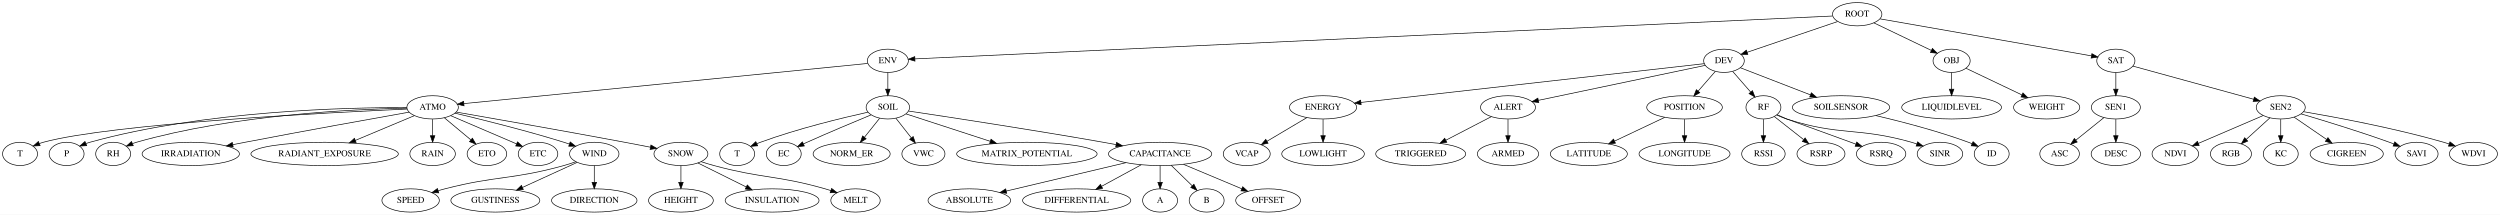
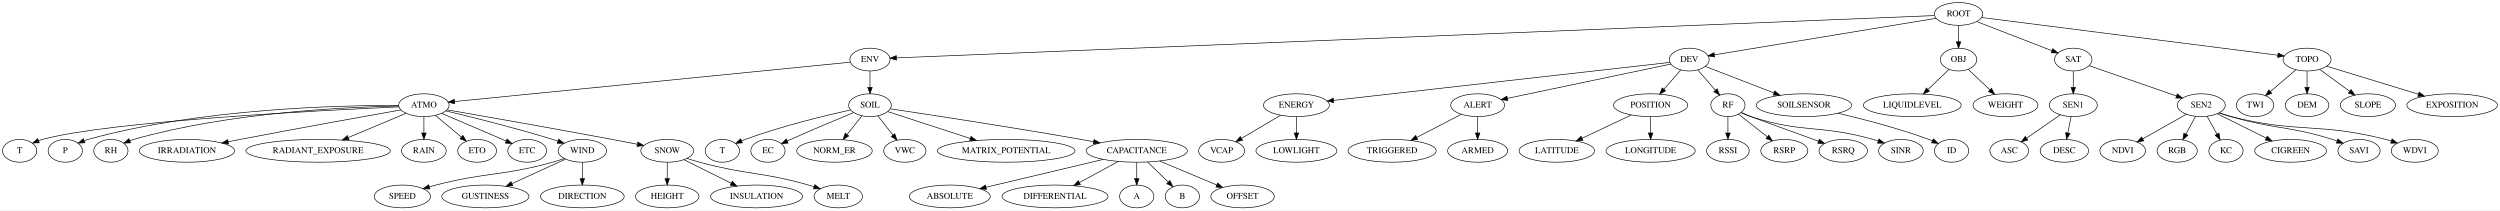
- <svg xmlns="http://www.w3.org/2000/svg" width="3866pt" height="332pt" viewBox="0.00 0.00 3866.05 332.00">
+ <svg xmlns="http://www.w3.org/2000/svg" width="3945pt" height="332pt" viewBox="0.00 0.00 3945.49 332.00">
  <g id="graph0" class="graph" transform="scale(1 1) rotate(0) translate(4 328)">
-     <polygon fill="white" stroke="transparent" points="-4,4 -4,-328 3862.05,-328 3862.05,4 -4,4" />
+     <polygon fill="white" stroke="transparent" points="-4,4 -4,-328 3941.49,-328 3941.49,4 -4,4" />
    <g id="node1" class="node">
      <ellipse fill="none" stroke="black" cx="1369" cy="-234" rx="31.7" ry="18" />
      <text text-anchor="middle" x="1369" y="-230.3" font-family="Times,serif" font-size="14.00">ENV</text>
    </g>
    <g id="node2" class="node">
      <ellipse fill="none" stroke="black" cx="665" cy="-162" rx="39.79" ry="18" />
      <text text-anchor="middle" x="665" y="-158.3" font-family="Times,serif" font-size="14.00">ATMO</text>
    </g>
-     <g id="edge5" class="edge">
+     <g id="edge6" class="edge">
      <path fill="none" stroke="black" d="M1337.84,-229.9C1226.58,-218.84 848.34,-181.23 713.36,-167.81" />
      <polygon fill="black" stroke="black" points="713.61,-164.32 703.31,-166.81 712.92,-171.28 713.61,-164.32" />
    </g>
    <g id="node19" class="node">
      <ellipse fill="none" stroke="black" cx="1369" cy="-162" rx="33.6" ry="18" />
      <text text-anchor="middle" x="1369" y="-158.3" font-family="Times,serif" font-size="14.00">SOIL</text>
    </g>
-     <g id="edge6" class="edge">
+     <g id="edge7" class="edge">
      <path fill="none" stroke="black" d="M1369,-215.7C1369,-207.98 1369,-198.71 1369,-190.11" />
      <polygon fill="black" stroke="black" points="1372.5,-190.1 1369,-180.1 1365.5,-190.1 1372.5,-190.1" />
    </g>
    <g id="node3" class="node">
      <ellipse fill="none" stroke="black" cx="27" cy="-90" rx="27" ry="18" />
      <text text-anchor="middle" x="27" y="-86.3" font-family="Times,serif" font-size="14.00">T</text>
    </g>
-     <g id="edge7" class="edge">
+     <g id="edge8" class="edge">
      <path fill="none" stroke="black" d="M625.64,-159.35C509.52,-154.18 169.84,-136.94 63,-108 61.05,-107.47 59.07,-106.84 57.1,-106.14" />
      <polygon fill="black" stroke="black" points="58.04,-102.74 47.46,-102.18 55.38,-109.22 58.04,-102.74" />
    </g>
    <g id="node4" class="node">
      <ellipse fill="none" stroke="black" cx="99" cy="-90" rx="27" ry="18" />
      <text text-anchor="middle" x="99" y="-86.3" font-family="Times,serif" font-size="14.00">P</text>
    </g>
-     <g id="edge8" class="edge">
+     <g id="edge9" class="edge">
      <path fill="none" stroke="black" d="M625.26,-161.6C535.9,-161.95 313,-157.34 135,-108 133.05,-107.46 131.08,-106.82 129.11,-106.11" />
      <polygon fill="black" stroke="black" points="130.05,-102.72 119.48,-102.14 127.38,-109.19 130.05,-102.72" />
    </g>
    <g id="node5" class="node">
      <ellipse fill="none" stroke="black" cx="171" cy="-90" rx="27" ry="18" />
      <text text-anchor="middle" x="171" y="-86.3" font-family="Times,serif" font-size="14.00">RH</text>
    </g>
-     <g id="edge9" class="edge">
+     <g id="edge10" class="edge">
      <path fill="none" stroke="black" d="M625.25,-160.71C544.74,-159.2 357.28,-150.92 207,-108 205.06,-107.44 203.09,-106.79 201.12,-106.08" />
      <polygon fill="black" stroke="black" points="202.07,-102.68 191.49,-102.08 199.39,-109.15 202.07,-102.68" />
    </g>
    <g id="node6" class="node">
      <ellipse fill="none" stroke="black" cx="291" cy="-90" rx="75.29" ry="18" />
      <text text-anchor="middle" x="291" y="-86.3" font-family="Times,serif" font-size="14.00">IRRADIATION</text>
    </g>
-     <g id="edge10" class="edge">
+     <g id="edge11" class="edge">
      <path fill="none" stroke="black" d="M628.79,-154.61C573.86,-144.86 466.22,-125.56 375,-108 368.86,-106.82 362.48,-105.57 356.09,-104.3" />
      <polygon fill="black" stroke="black" points="356.59,-100.83 346.1,-102.31 355.22,-107.69 356.59,-100.83" />
    </g>
    <g id="node7" class="node">
      <ellipse fill="none" stroke="black" cx="498" cy="-90" rx="113.98" ry="18" />
      <text text-anchor="middle" x="498" y="-86.3" font-family="Times,serif" font-size="14.00">RADIANT_EXPOSURE</text>
    </g>
-     <g id="edge11" class="edge">
+     <g id="edge12" class="edge">
      <path fill="none" stroke="black" d="M636.67,-149.13C611.73,-138.67 574.91,-123.24 545.47,-110.9" />
      <polygon fill="black" stroke="black" points="546.78,-107.65 536.2,-107.01 544.07,-114.11 546.78,-107.65" />
    </g>
    <g id="node8" class="node">
      <ellipse fill="none" stroke="black" cx="665" cy="-90" rx="35.19" ry="18" />
      <text text-anchor="middle" x="665" y="-86.3" font-family="Times,serif" font-size="14.00">RAIN</text>
    </g>
-     <g id="edge12" class="edge">
+     <g id="edge13" class="edge">
      <path fill="none" stroke="black" d="M665,-143.7C665,-135.98 665,-126.71 665,-118.11" />
      <polygon fill="black" stroke="black" points="668.5,-118.1 665,-108.1 661.5,-118.1 668.5,-118.1" />
    </g>
    <g id="node9" class="node">
      <ellipse fill="none" stroke="black" cx="749" cy="-90" rx="30.59" ry="18" />
      <text text-anchor="middle" x="749" y="-86.3" font-family="Times,serif" font-size="14.00">ETO</text>
    </g>
-     <g id="edge13" class="edge">
+     <g id="edge14" class="edge">
      <path fill="none" stroke="black" d="M683.23,-145.81C695.21,-135.82 711.05,-122.62 724.19,-111.68" />
      <polygon fill="black" stroke="black" points="726.51,-114.3 731.95,-105.21 722.03,-108.92 726.51,-114.3" />
    </g>
    <g id="node10" class="node">
      <ellipse fill="none" stroke="black" cx="828" cy="-90" rx="30.59" ry="18" />
      <text text-anchor="middle" x="828" y="-86.3" font-family="Times,serif" font-size="14.00">ETC</text>
    </g>
-     <g id="edge14" class="edge">
+     <g id="edge15" class="edge">
      <path fill="none" stroke="black" d="M693.1,-149.06C718.24,-138.35 756.11,-122.2 789,-108 790.83,-107.21 792.71,-106.4 794.61,-105.58" />
      <polygon fill="black" stroke="black" points="796.31,-108.65 804.09,-101.46 793.52,-102.23 796.31,-108.65" />
    </g>
    <g id="node11" class="node">
      <ellipse fill="none" stroke="black" cx="915" cy="-90" rx="38.19" ry="18" />
      <text text-anchor="middle" x="915" y="-86.3" font-family="Times,serif" font-size="14.00">WIND</text>
    </g>
-     <g id="edge15" class="edge">
+     <g id="edge16" class="edge">
      <path fill="none" stroke="black" d="M699.39,-153.04C739.99,-143.41 809.39,-126.21 868,-108 870.76,-107.14 873.59,-106.22 876.44,-105.27" />
      <polygon fill="black" stroke="black" points="877.75,-108.52 886.06,-101.94 875.46,-101.9 877.75,-108.52" />
    </g>
    <g id="node15" class="node">
      <ellipse fill="none" stroke="black" cx="1049" cy="-90" rx="41.69" ry="18" />
      <text text-anchor="middle" x="1049" y="-86.3" font-family="Times,serif" font-size="14.00">SNOW</text>
    </g>
-     <g id="edge16" class="edge">
+     <g id="edge17" class="edge">
      <path fill="none" stroke="black" d="M701.61,-154.67C757.71,-144.91 868.3,-125.51 962,-108 974.89,-105.59 988.84,-102.9 1001.72,-100.39" />
      <polygon fill="black" stroke="black" points="1002.63,-103.77 1011.77,-98.41 1001.28,-96.9 1002.63,-103.77" />
    </g>
    <g id="node12" class="node">
      <ellipse fill="none" stroke="black" cx="631" cy="-18" rx="44.39" ry="18" />
      <text text-anchor="middle" x="631" y="-14.3" font-family="Times,serif" font-size="14.00">SPEED</text>
    </g>
-     <g id="edge17" class="edge">
+     <g id="edge18" class="edge">
      <path fill="none" stroke="black" d="M886.39,-77.86C880.37,-75.74 874.02,-73.67 868,-72 787.69,-49.76 764.7,-56.76 684,-36 680.62,-35.13 677.14,-34.17 673.66,-33.16" />
      <polygon fill="black" stroke="black" points="674.49,-29.75 663.9,-30.21 672.47,-36.45 674.49,-29.75" />
    </g>
    <g id="node13" class="node">
      <ellipse fill="none" stroke="black" cx="762" cy="-18" rx="68.79" ry="18" />
      <text text-anchor="middle" x="762" y="-14.3" font-family="Times,serif" font-size="14.00">GUSTINESS</text>
    </g>
-     <g id="edge18" class="edge">
+     <g id="edge19" class="edge">
      <path fill="none" stroke="black" d="M888.35,-76.81C865.07,-66.15 830.87,-50.51 803.93,-38.18" />
      <polygon fill="black" stroke="black" points="805.28,-34.95 794.73,-33.97 802.37,-41.32 805.28,-34.95" />
    </g>
    <g id="node14" class="node">
      <ellipse fill="none" stroke="black" cx="915" cy="-18" rx="66.09" ry="18" />
      <text text-anchor="middle" x="915" y="-14.3" font-family="Times,serif" font-size="14.00">DIRECTION</text>
    </g>
-     <g id="edge19" class="edge">
+     <g id="edge20" class="edge">
      <path fill="none" stroke="black" d="M915,-71.7C915,-63.98 915,-54.71 915,-46.11" />
      <polygon fill="black" stroke="black" points="918.5,-46.1 915,-36.1 911.5,-46.1 918.5,-46.1" />
    </g>
    <g id="node16" class="node">
      <ellipse fill="none" stroke="black" cx="1049" cy="-18" rx="50.09" ry="18" />
      <text text-anchor="middle" x="1049" y="-14.3" font-family="Times,serif" font-size="14.00">HEIGHT</text>
    </g>
-     <g id="edge20" class="edge">
+     <g id="edge21" class="edge">
      <path fill="none" stroke="black" d="M1049,-71.7C1049,-63.98 1049,-54.71 1049,-46.11" />
      <polygon fill="black" stroke="black" points="1052.5,-46.1 1049,-36.1 1045.5,-46.1 1052.5,-46.1" />
    </g>
    <g id="node17" class="node">
      <ellipse fill="none" stroke="black" cx="1190" cy="-18" rx="72.59" ry="18" />
      <text text-anchor="middle" x="1190" y="-14.3" font-family="Times,serif" font-size="14.00">INSULATION</text>
    </g>
-     <g id="edge21" class="edge">
+     <g id="edge22" class="edge">
      <path fill="none" stroke="black" d="M1075.19,-76C1096.14,-65.6 1125.87,-50.84 1149.83,-38.94" />
      <polygon fill="black" stroke="black" points="1151.63,-41.95 1159.03,-34.37 1148.52,-35.69 1151.63,-41.95" />
    </g>
    <g id="node18" class="node">
      <ellipse fill="none" stroke="black" cx="1319" cy="-18" rx="38.19" ry="18" />
      <text text-anchor="middle" x="1319" y="-14.3" font-family="Times,serif" font-size="14.00">MELT</text>
    </g>
-     <g id="edge22" class="edge">
+     <g id="edge23" class="edge">
      <path fill="none" stroke="black" d="M1080.11,-78C1086.64,-75.87 1093.51,-73.75 1100,-72 1175.39,-51.62 1196.87,-57.34 1272,-36 1274.91,-35.17 1277.9,-34.26 1280.89,-33.29" />
      <polygon fill="black" stroke="black" points="1282.03,-36.6 1290.38,-30.08 1279.78,-29.97 1282.03,-36.6" />
    </g>
    <g id="node20" class="node">
      <ellipse fill="none" stroke="black" cx="1136" cy="-90" rx="27" ry="18" />
      <text text-anchor="middle" x="1136" y="-86.3" font-family="Times,serif" font-size="14.00">T</text>
    </g>
-     <g id="edge23" class="edge">
+     <g id="edge24" class="edge">
      <path fill="none" stroke="black" d="M1338.1,-154.49C1298.86,-145.81 1229.35,-129.06 1172,-108 1170.15,-107.32 1168.27,-106.58 1166.38,-105.81" />
      <polygon fill="black" stroke="black" points="1167.62,-102.53 1157.05,-101.71 1164.8,-108.93 1167.62,-102.53" />
    </g>
    <g id="node21" class="node">
      <ellipse fill="none" stroke="black" cx="1208" cy="-90" rx="27" ry="18" />
      <text text-anchor="middle" x="1208" y="-86.3" font-family="Times,serif" font-size="14.00">EC</text>
    </g>
-     <g id="edge24" class="edge">
+     <g id="edge25" class="edge">
      <path fill="none" stroke="black" d="M1343.01,-150.34C1317.64,-139.84 1277.99,-123.22 1244,-108 1242.2,-107.19 1240.36,-106.36 1238.5,-105.51" />
      <polygon fill="black" stroke="black" points="1239.8,-102.25 1229.25,-101.21 1236.85,-108.6 1239.8,-102.25" />
    </g>
    <g id="node22" class="node">
      <ellipse fill="none" stroke="black" cx="1313" cy="-90" rx="59.59" ry="18" />
      <text text-anchor="middle" x="1313" y="-86.3" font-family="Times,serif" font-size="14.00">NORM_ER</text>
    </g>
-     <g id="edge25" class="edge">
+     <g id="edge26" class="edge">
      <path fill="none" stroke="black" d="M1356.29,-145.12C1349.33,-136.42 1340.56,-125.45 1332.73,-115.66" />
      <polygon fill="black" stroke="black" points="1335.42,-113.42 1326.44,-107.8 1329.95,-117.79 1335.42,-113.42" />
    </g>
    <g id="node23" class="node">
      <ellipse fill="none" stroke="black" cx="1424" cy="-90" rx="33.29" ry="18" />
      <text text-anchor="middle" x="1424" y="-86.3" font-family="Times,serif" font-size="14.00">VWC</text>
    </g>
-     <g id="edge26" class="edge">
+     <g id="edge27" class="edge">
      <path fill="none" stroke="black" d="M1381.48,-145.12C1388.51,-136.17 1397.43,-124.81 1405.29,-114.81" />
      <polygon fill="black" stroke="black" points="1408.14,-116.85 1411.57,-106.82 1402.64,-112.52 1408.14,-116.85" />
    </g>
    <g id="node24" class="node">
      <ellipse fill="none" stroke="black" cx="1584" cy="-90" rx="108.58" ry="18" />
      <text text-anchor="middle" x="1584" y="-86.3" font-family="Times,serif" font-size="14.00">MATRIX_POTENTIAL</text>
    </g>
-     <g id="edge27" class="edge">
+     <g id="edge28" class="edge">
      <path fill="none" stroke="black" d="M1397.11,-151.85C1430.05,-141.12 1485.48,-123.08 1527.44,-109.41" />
      <polygon fill="black" stroke="black" points="1528.56,-112.73 1536.98,-106.31 1526.39,-106.08 1528.56,-112.73" />
    </g>
    <g id="node25" class="node">
      <ellipse fill="none" stroke="black" cx="1790" cy="-90" rx="79.89" ry="18" />
      <text text-anchor="middle" x="1790" y="-86.3" font-family="Times,serif" font-size="14.00">CAPACITANCE</text>
    </g>
-     <g id="edge28" class="edge">
+     <g id="edge29" class="edge">
      <path fill="none" stroke="black" d="M1401.21,-156.24C1460.71,-147.35 1591.88,-127.39 1702,-108 1708.49,-106.86 1715.23,-105.63 1721.98,-104.37" />
      <polygon fill="black" stroke="black" points="1722.65,-107.81 1731.83,-102.52 1721.35,-100.93 1722.65,-107.81" />
    </g>
    <g id="node26" class="node">
      <ellipse fill="none" stroke="black" cx="1495" cy="-18" rx="63.89" ry="18" />
      <text text-anchor="middle" x="1495" y="-14.3" font-family="Times,serif" font-size="14.00">ABSOLUTE</text>
    </g>
-     <g id="edge29" class="edge">
+     <g id="edge30" class="edge">
      <path fill="none" stroke="black" d="M1736.92,-76.4C1684.87,-64.05 1605.76,-45.28 1552.3,-32.6" />
      <polygon fill="black" stroke="black" points="1552.84,-29.13 1542.3,-30.22 1551.22,-35.94 1552.84,-29.13" />
    </g>
    <g id="node27" class="node">
      <ellipse fill="none" stroke="black" cx="1661" cy="-18" rx="83.69" ry="18" />
      <text text-anchor="middle" x="1661" y="-14.3" font-family="Times,serif" font-size="14.00">DIFFERENTIAL</text>
    </g>
-     <g id="edge30" class="edge">
+     <g id="edge31" class="edge">
      <path fill="none" stroke="black" d="M1760.73,-73.12C1742.63,-63.3 1719.2,-50.58 1699.59,-39.94" />
      <polygon fill="black" stroke="black" points="1701.06,-36.76 1690.6,-35.06 1697.72,-42.91 1701.06,-36.76" />
    </g>
    <g id="node28" class="node">
      <ellipse fill="none" stroke="black" cx="1790" cy="-18" rx="27" ry="18" />
      <text text-anchor="middle" x="1790" y="-14.3" font-family="Times,serif" font-size="14.00">A</text>
    </g>
-     <g id="edge31" class="edge">
+     <g id="edge32" class="edge">
      <path fill="none" stroke="black" d="M1790,-71.7C1790,-63.98 1790,-54.71 1790,-46.11" />
      <polygon fill="black" stroke="black" points="1793.5,-46.1 1790,-36.1 1786.5,-46.1 1793.5,-46.1" />
    </g>
    <g id="node29" class="node">
      <ellipse fill="none" stroke="black" cx="1862" cy="-18" rx="27" ry="18" />
      <text text-anchor="middle" x="1862" y="-14.3" font-family="Times,serif" font-size="14.00">B</text>
    </g>
-     <g id="edge32" class="edge">
+     <g id="edge33" class="edge">
      <path fill="none" stroke="black" d="M1807.06,-72.41C1816.83,-62.91 1829.21,-50.88 1839.74,-40.65" />
      <polygon fill="black" stroke="black" points="1842.28,-43.05 1847.01,-33.57 1837.4,-38.03 1842.28,-43.05" />
    </g>
    <g id="node30" class="node">
      <ellipse fill="none" stroke="black" cx="1957" cy="-18" rx="50.09" ry="18" />
      <text text-anchor="middle" x="1957" y="-14.3" font-family="Times,serif" font-size="14.00">OFFSET</text>
    </g>
-     <g id="edge33" class="edge">
+     <g id="edge34" class="edge">
      <path fill="none" stroke="black" d="M1826.24,-73.81C1852.75,-62.7 1888.75,-47.61 1916.26,-36.08" />
      <polygon fill="black" stroke="black" points="1917.74,-39.25 1925.61,-32.16 1915.04,-32.79 1917.74,-39.25" />
    </g>
    <g id="node31" class="node">
      <ellipse fill="none" stroke="black" cx="2662" cy="-234" rx="31.4" ry="18" />
      <text text-anchor="middle" x="2662" y="-230.3" font-family="Times,serif" font-size="14.00">DEV</text>
    </g>
    <g id="node32" class="node">
      <ellipse fill="none" stroke="black" cx="2042" cy="-162" rx="51.99" ry="18" />
      <text text-anchor="middle" x="2042" y="-158.3" font-family="Times,serif" font-size="14.00">ENERGY</text>
    </g>
-     <g id="edge34" class="edge">
+     <g id="edge35" class="edge">
      <path fill="none" stroke="black" d="M2631.68,-229.58C2534.51,-218.61 2229.71,-184.19 2100.66,-169.62" />
      <polygon fill="black" stroke="black" points="2100.9,-166.13 2090.57,-168.48 2100.11,-173.08 2100.9,-166.13" />
    </g>
    <g id="node35" class="node">
      <ellipse fill="none" stroke="black" cx="2328" cy="-162" rx="42.49" ry="18" />
      <text text-anchor="middle" x="2328" y="-158.3" font-family="Times,serif" font-size="14.00">ALERT</text>
    </g>
-     <g id="edge35" class="edge">
+     <g id="edge36" class="edge">
      <path fill="none" stroke="black" d="M2633.23,-226.97C2575.55,-214.88 2445.25,-187.57 2375,-172.85" />
      <polygon fill="black" stroke="black" points="2375.59,-169.4 2365.09,-170.77 2374.16,-176.25 2375.59,-169.4" />
    </g>
    <g id="node38" class="node">
      <ellipse fill="none" stroke="black" cx="2601" cy="-162" rx="58.49" ry="18" />
      <text text-anchor="middle" x="2601" y="-158.3" font-family="Times,serif" font-size="14.00">POSITION</text>
    </g>
-     <g id="edge36" class="edge">
+     <g id="edge37" class="edge">
      <path fill="none" stroke="black" d="M2648.46,-217.46C2640.71,-208.57 2630.81,-197.21 2622.06,-187.16" />
      <polygon fill="black" stroke="black" points="2624.56,-184.71 2615.35,-179.47 2619.28,-189.31 2624.56,-184.71" />
    </g>
    <g id="node41" class="node">
      <ellipse fill="none" stroke="black" cx="2723" cy="-162" rx="27" ry="18" />
      <text text-anchor="middle" x="2723" y="-158.3" font-family="Times,serif" font-size="14.00">RF</text>
    </g>
-     <g id="edge37" class="edge">
+     <g id="edge38" class="edge">
      <path fill="none" stroke="black" d="M2675.54,-217.46C2683.71,-208.09 2694.25,-195.99 2703.33,-185.57" />
      <polygon fill="black" stroke="black" points="2705.99,-187.85 2709.92,-178.01 2700.71,-183.25 2705.99,-187.85" />
    </g>
    <g id="node46" class="node">
      <ellipse fill="none" stroke="black" cx="2843" cy="-162" rx="75.29" ry="18" />
      <text text-anchor="middle" x="2843" y="-158.3" font-family="Times,serif" font-size="14.00">SOILSENSOR</text>
    </g>
-     <g id="edge38" class="edge">
+     <g id="edge39" class="edge">
      <path fill="none" stroke="black" d="M2687.17,-223.27C2715.14,-212.45 2760.93,-194.74 2795.66,-181.31" />
      <polygon fill="black" stroke="black" points="2797.07,-184.52 2805.13,-177.64 2794.54,-177.99 2797.07,-184.52" />
    </g>
    <g id="node33" class="node">
      <ellipse fill="none" stroke="black" cx="1924" cy="-90" rx="36.29" ry="18" />
      <text text-anchor="middle" x="1924" y="-86.3" font-family="Times,serif" font-size="14.00">VCAP</text>
    </g>
-     <g id="edge39" class="edge">
+     <g id="edge40" class="edge">
      <path fill="none" stroke="black" d="M2016.98,-146.15C1998.99,-135.48 1974.61,-121.02 1955.33,-109.58" />
      <polygon fill="black" stroke="black" points="1956.98,-106.5 1946.59,-104.4 1953.41,-112.52 1956.98,-106.5" />
    </g>
    <g id="node34" class="node">
      <ellipse fill="none" stroke="black" cx="2042" cy="-90" rx="63.89" ry="18" />
      <text text-anchor="middle" x="2042" y="-86.3" font-family="Times,serif" font-size="14.00">LOWLIGHT</text>
    </g>
-     <g id="edge40" class="edge">
+     <g id="edge41" class="edge">
      <path fill="none" stroke="black" d="M2042,-143.7C2042,-135.98 2042,-126.71 2042,-118.11" />
      <polygon fill="black" stroke="black" points="2045.5,-118.1 2042,-108.1 2038.5,-118.1 2045.5,-118.1" />
    </g>
    <g id="node36" class="node">
      <ellipse fill="none" stroke="black" cx="2193" cy="-90" rx="69.59" ry="18" />
      <text text-anchor="middle" x="2193" y="-86.3" font-family="Times,serif" font-size="14.00">TRIGGERED</text>
    </g>
-     <g id="edge41" class="edge">
+     <g id="edge42" class="edge">
      <path fill="none" stroke="black" d="M2302.29,-147.67C2282.39,-137.35 2254.49,-122.89 2231.87,-111.15" />
      <polygon fill="black" stroke="black" points="2233.34,-107.97 2222.85,-106.48 2230.12,-114.19 2233.34,-107.97" />
    </g>
    <g id="node37" class="node">
      <ellipse fill="none" stroke="black" cx="2328" cy="-90" rx="47.39" ry="18" />
      <text text-anchor="middle" x="2328" y="-86.3" font-family="Times,serif" font-size="14.00">ARMED</text>
    </g>
-     <g id="edge42" class="edge">
+     <g id="edge43" class="edge">
      <path fill="none" stroke="black" d="M2328,-143.7C2328,-135.98 2328,-126.71 2328,-118.11" />
      <polygon fill="black" stroke="black" points="2331.5,-118.1 2328,-108.1 2324.5,-118.1 2331.5,-118.1" />
    </g>
    <g id="node39" class="node">
      <ellipse fill="none" stroke="black" cx="2453" cy="-90" rx="59.59" ry="18" />
      <text text-anchor="middle" x="2453" y="-86.3" font-family="Times,serif" font-size="14.00">LATITUDE</text>
    </g>
-     <g id="edge43" class="edge">
+     <g id="edge44" class="edge">
      <path fill="none" stroke="black" d="M2570.33,-146.5C2547.91,-135.89 2517.29,-121.41 2492.95,-109.9" />
      <polygon fill="black" stroke="black" points="2494.16,-106.6 2483.63,-105.49 2491.17,-112.93 2494.16,-106.6" />
    </g>
    <g id="node40" class="node">
      <ellipse fill="none" stroke="black" cx="2601" cy="-90" rx="70.39" ry="18" />
      <text text-anchor="middle" x="2601" y="-86.3" font-family="Times,serif" font-size="14.00">LONGITUDE</text>
    </g>
-     <g id="edge44" class="edge">
+     <g id="edge45" class="edge">
      <path fill="none" stroke="black" d="M2601,-143.7C2601,-135.98 2601,-126.71 2601,-118.11" />
      <polygon fill="black" stroke="black" points="2604.5,-118.1 2601,-108.1 2597.5,-118.1 2604.5,-118.1" />
    </g>
    <g id="node42" class="node">
      <ellipse fill="none" stroke="black" cx="2723" cy="-90" rx="33.6" ry="18" />
      <text text-anchor="middle" x="2723" y="-86.3" font-family="Times,serif" font-size="14.00">RSSI</text>
    </g>
-     <g id="edge45" class="edge">
+     <g id="edge46" class="edge">
      <path fill="none" stroke="black" d="M2723,-143.7C2723,-135.98 2723,-126.71 2723,-118.11" />
      <polygon fill="black" stroke="black" points="2726.5,-118.1 2723,-108.1 2719.5,-118.1 2726.5,-118.1" />
    </g>
    <g id="node43" class="node">
      <ellipse fill="none" stroke="black" cx="2812" cy="-90" rx="37.09" ry="18" />
      <text text-anchor="middle" x="2812" y="-86.3" font-family="Times,serif" font-size="14.00">RSRP</text>
    </g>
-     <g id="edge46" class="edge">
+     <g id="edge47" class="edge">
      <path fill="none" stroke="black" d="M2739.74,-147.83C2752.45,-137.84 2770.2,-123.88 2784.92,-112.3" />
      <polygon fill="black" stroke="black" points="2787.48,-114.74 2793.18,-105.8 2783.15,-109.23 2787.48,-114.74" />
    </g>
    <g id="node44" class="node">
      <ellipse fill="none" stroke="black" cx="2905" cy="-90" rx="38.19" ry="18" />
      <text text-anchor="middle" x="2905" y="-86.3" font-family="Times,serif" font-size="14.00">RSRQ</text>
    </g>
-     <g id="edge47" class="edge">
+     <g id="edge48" class="edge">
      <path fill="none" stroke="black" d="M2744.17,-150.6C2749.01,-148.34 2754.15,-146.02 2759,-144 2761.61,-142.91 2823.61,-120.45 2865.97,-105.12" />
      <polygon fill="black" stroke="black" points="2867.26,-108.37 2875.47,-101.68 2864.88,-101.79 2867.26,-108.37" />
    </g>
    <g id="node45" class="node">
      <ellipse fill="none" stroke="black" cx="2996" cy="-90" rx="35.19" ry="18" />
      <text text-anchor="middle" x="2996" y="-86.3" font-family="Times,serif" font-size="14.00">SINR</text>
    </g>
-     <g id="edge48" class="edge">
+     <g id="edge49" class="edge">
      <path fill="none" stroke="black" d="M2743.57,-150.18C2748.52,-147.89 2753.87,-145.66 2759,-144 2842.02,-117.15 2868.06,-131.82 2952,-108 2954.64,-107.25 2957.35,-106.41 2960.05,-105.5" />
      <polygon fill="black" stroke="black" points="2961.5,-108.7 2969.74,-102.05 2959.15,-102.11 2961.5,-108.7" />
    </g>
    <g id="node47" class="node">
      <ellipse fill="none" stroke="black" cx="3076" cy="-90" rx="27" ry="18" />
      <text text-anchor="middle" x="3076" y="-86.3" font-family="Times,serif" font-size="14.00">ID</text>
    </g>
-     <g id="edge49" class="edge">
+     <g id="edge50" class="edge">
      <path fill="none" stroke="black" d="M2896.9,-149.24C2936.95,-139.85 2992.62,-125.4 3040,-108 3041.85,-107.32 3043.73,-106.58 3045.62,-105.81" />
      <polygon fill="black" stroke="black" points="3047.2,-108.93 3054.95,-101.71 3044.38,-102.53 3047.2,-108.93" />
    </g>
    <g id="node48" class="node">
-       <ellipse fill="none" stroke="black" cx="3014" cy="-234" rx="28.7" ry="18" />
-       <text text-anchor="middle" x="3014" y="-230.3" font-family="Times,serif" font-size="14.00">OBJ</text>
+       <ellipse fill="none" stroke="black" cx="3087" cy="-234" rx="28.7" ry="18" />
+       <text text-anchor="middle" x="3087" y="-230.3" font-family="Times,serif" font-size="14.00">OBJ</text>
    </g>
    <g id="node49" class="node">
      <ellipse fill="none" stroke="black" cx="3014" cy="-162" rx="77.19" ry="18" />
      <text text-anchor="middle" x="3014" y="-158.3" font-family="Times,serif" font-size="14.00">LIQUIDLEVEL</text>
    </g>
-     <g id="edge50" class="edge">
-       <path fill="none" stroke="black" d="M3014,-215.7C3014,-207.98 3014,-198.71 3014,-190.11" />
-       <polygon fill="black" stroke="black" points="3017.5,-190.1 3014,-180.1 3010.5,-190.1 3017.5,-190.1" />
+     <g id="edge51" class="edge">
+       <path fill="none" stroke="black" d="M3071.87,-218.5C3062.31,-209.32 3049.71,-197.24 3038.71,-186.7" />
+       <polygon fill="black" stroke="black" points="3041.05,-184.09 3031.41,-179.7 3036.21,-189.15 3041.05,-184.09" />
    </g>
    <g id="node50" class="node">
      <ellipse fill="none" stroke="black" cx="3161" cy="-162" rx="51.19" ry="18" />
      <text text-anchor="middle" x="3161" y="-158.3" font-family="Times,serif" font-size="14.00">WEIGHT</text>
    </g>
-     <g id="edge51" class="edge">
-       <path fill="none" stroke="black" d="M3036.33,-222.37C3059.17,-211.49 3095.12,-194.37 3122.55,-181.31" />
-       <polygon fill="black" stroke="black" points="3124.34,-184.33 3131.87,-176.87 3121.33,-178.01 3124.34,-184.33" />
+     <g id="edge52" class="edge">
+       <path fill="none" stroke="black" d="M3102.33,-218.5C3112.17,-209.19 3125.16,-196.9 3136.42,-186.25" />
+       <polygon fill="black" stroke="black" points="3139.02,-188.61 3143.88,-179.2 3134.21,-183.53 3139.02,-188.61" />
    </g>
    <g id="node51" class="node">
      <ellipse fill="none" stroke="black" cx="3268" cy="-234" rx="29.5" ry="18" />
      <text text-anchor="middle" x="3268" y="-230.3" font-family="Times,serif" font-size="14.00">SAT</text>
    </g>
    <g id="node52" class="node">
      <ellipse fill="none" stroke="black" cx="3268" cy="-162" rx="37.89" ry="18" />
      <text text-anchor="middle" x="3268" y="-158.3" font-family="Times,serif" font-size="14.00">SEN1</text>
    </g>
-     <g id="edge52" class="edge">
+     <g id="edge53" class="edge">
      <path fill="none" stroke="black" d="M3268,-215.7C3268,-207.98 3268,-198.71 3268,-190.11" />
      <polygon fill="black" stroke="black" points="3271.5,-190.1 3268,-180.1 3264.5,-190.1 3271.5,-190.1" />
    </g>
    <g id="node55" class="node">
-       <ellipse fill="none" stroke="black" cx="3523" cy="-162" rx="37.89" ry="18" />
-       <text text-anchor="middle" x="3523" y="-158.3" font-family="Times,serif" font-size="14.00">SEN2</text>
-     </g>
-     <g id="edge53" class="edge">
-       <path fill="none" stroke="black" d="M3294.33,-225.77C3338.56,-213.63 3428.13,-189.04 3481.09,-174.5" />
-       <polygon fill="black" stroke="black" points="3482.14,-177.85 3490.85,-171.82 3480.28,-171.1 3482.14,-177.85" />
+       <ellipse fill="none" stroke="black" cx="3470" cy="-162" rx="37.89" ry="18" />
+       <text text-anchor="middle" x="3470" y="-158.3" font-family="Times,serif" font-size="14.00">SEN2</text>
+     </g>
+     <g id="edge54" class="edge">
+       <path fill="none" stroke="black" d="M3292.77,-224.42C3327.22,-212.48 3389.97,-190.73 3430.81,-176.58" />
+       <polygon fill="black" stroke="black" points="3432.14,-179.83 3440.44,-173.24 3429.84,-173.21 3432.14,-179.83" />
    </g>
    <g id="node53" class="node">
-       <ellipse fill="none" stroke="black" cx="3181" cy="-90" rx="30.59" ry="18" />
-       <text text-anchor="middle" x="3181" y="-86.3" font-family="Times,serif" font-size="14.00">ASC</text>
-     </g>
-     <g id="edge54" class="edge">
-       <path fill="none" stroke="black" d="M3249.55,-146.15C3236.99,-136.05 3220.21,-122.55 3206.4,-111.43" />
-       <polygon fill="black" stroke="black" points="3208.23,-108.41 3198.24,-104.87 3203.84,-113.87 3208.23,-108.41" />
+       <ellipse fill="none" stroke="black" cx="3167" cy="-90" rx="30.59" ry="18" />
+       <text text-anchor="middle" x="3167" y="-86.3" font-family="Times,serif" font-size="14.00">ASC</text>
+     </g>
+     <g id="edge55" class="edge">
+       <path fill="none" stroke="black" d="M3247.56,-146.83C3232.25,-136.22 3211.13,-121.59 3194.36,-109.96" />
+       <polygon fill="black" stroke="black" points="3196.25,-107.02 3186.04,-104.2 3192.27,-112.77 3196.25,-107.02" />
    </g>
    <g id="node54" class="node">
-       <ellipse fill="none" stroke="black" cx="3268" cy="-90" rx="38.19" ry="18" />
-       <text text-anchor="middle" x="3268" y="-86.3" font-family="Times,serif" font-size="14.00">DESC</text>
-     </g>
-     <g id="edge55" class="edge">
-       <path fill="none" stroke="black" d="M3268,-143.7C3268,-135.98 3268,-126.71 3268,-118.11" />
-       <polygon fill="black" stroke="black" points="3271.5,-118.1 3268,-108.1 3264.5,-118.1 3271.5,-118.1" />
+       <ellipse fill="none" stroke="black" cx="3254" cy="-90" rx="38.19" ry="18" />
+       <text text-anchor="middle" x="3254" y="-86.3" font-family="Times,serif" font-size="14.00">DESC</text>
+     </g>
+     <g id="edge56" class="edge">
+       <path fill="none" stroke="black" d="M3264.61,-144.05C3263.07,-136.35 3261.21,-127.03 3259.47,-118.36" />
+       <polygon fill="black" stroke="black" points="3262.85,-117.39 3257.46,-108.28 3255.98,-118.77 3262.85,-117.39" />
    </g>
    <g id="node56" class="node">
-       <ellipse fill="none" stroke="black" cx="3360" cy="-90" rx="36" ry="18" />
-       <text text-anchor="middle" x="3360" y="-86.3" font-family="Times,serif" font-size="14.00">NDVI</text>
-     </g>
-     <g id="edge56" class="edge">
-       <path fill="none" stroke="black" d="M3495.72,-149.28C3468.24,-137.48 3425.71,-119.22 3395.6,-106.29" />
-       <polygon fill="black" stroke="black" points="3396.86,-103.02 3386.29,-102.29 3394.1,-109.45 3396.86,-103.02" />
+       <ellipse fill="none" stroke="black" cx="3346" cy="-90" rx="36" ry="18" />
+       <text text-anchor="middle" x="3346" y="-86.3" font-family="Times,serif" font-size="14.00">NDVI</text>
+     </g>
+     <g id="edge57" class="edge">
+       <path fill="none" stroke="black" d="M3446.68,-147.83C3427.16,-136.81 3399.12,-120.99 3377.59,-108.83" />
+       <polygon fill="black" stroke="black" points="3379.23,-105.74 3368.8,-103.87 3375.79,-111.83 3379.23,-105.74" />
    </g>
    <g id="node57" class="node">
-       <ellipse fill="none" stroke="black" cx="3446" cy="-90" rx="31.7" ry="18" />
-       <text text-anchor="middle" x="3446" y="-86.3" font-family="Times,serif" font-size="14.00">RGB</text>
-     </g>
-     <g id="edge57" class="edge">
-       <path fill="none" stroke="black" d="M3506.29,-145.81C3495.55,-136.05 3481.44,-123.22 3469.57,-112.42" />
-       <polygon fill="black" stroke="black" points="3471.9,-109.82 3462.15,-105.68 3467.19,-115 3471.9,-109.82" />
+       <ellipse fill="none" stroke="black" cx="3432" cy="-90" rx="31.7" ry="18" />
+       <text text-anchor="middle" x="3432" y="-86.3" font-family="Times,serif" font-size="14.00">RGB</text>
+     </g>
+     <g id="edge58" class="edge">
+       <path fill="none" stroke="black" d="M3460.99,-144.41C3456.45,-136.04 3450.84,-125.71 3445.77,-116.37" />
+       <polygon fill="black" stroke="black" points="3448.79,-114.59 3440.94,-107.47 3442.64,-117.93 3448.79,-114.59" />
    </g>
    <g id="node58" class="node">
-       <ellipse fill="none" stroke="black" cx="3523" cy="-90" rx="27" ry="18" />
-       <text text-anchor="middle" x="3523" y="-86.3" font-family="Times,serif" font-size="14.00">KC</text>
-     </g>
-     <g id="edge58" class="edge">
-       <path fill="none" stroke="black" d="M3523,-143.7C3523,-135.98 3523,-126.71 3523,-118.11" />
-       <polygon fill="black" stroke="black" points="3526.5,-118.1 3523,-108.1 3519.5,-118.1 3526.5,-118.1" />
+       <ellipse fill="none" stroke="black" cx="3509" cy="-90" rx="27" ry="18" />
+       <text text-anchor="middle" x="3509" y="-86.3" font-family="Times,serif" font-size="14.00">KC</text>
+     </g>
+     <g id="edge59" class="edge">
+       <path fill="none" stroke="black" d="M3479.24,-144.41C3483.91,-136.04 3489.66,-125.71 3494.87,-116.37" />
+       <polygon fill="black" stroke="black" points="3498.01,-117.91 3499.82,-107.47 3491.9,-114.5 3498.01,-117.91" />
    </g>
    <g id="node59" class="node">
-       <ellipse fill="none" stroke="black" cx="3625" cy="-90" rx="56.59" ry="18" />
-       <text text-anchor="middle" x="3625" y="-86.3" font-family="Times,serif" font-size="14.00">CIGREEN</text>
-     </g>
-     <g id="edge59" class="edge">
-       <path fill="none" stroke="black" d="M3543.64,-146.83C3557.98,-136.99 3577.36,-123.69 3593.61,-112.54" />
-       <polygon fill="black" stroke="black" points="3596,-115.15 3602.26,-106.61 3592.03,-109.38 3596,-115.15" />
+       <ellipse fill="none" stroke="black" cx="3611" cy="-90" rx="56.59" ry="18" />
+       <text text-anchor="middle" x="3611" y="-86.3" font-family="Times,serif" font-size="14.00">CIGREEN</text>
+     </g>
+     <g id="edge60" class="edge">
+       <path fill="none" stroke="black" d="M3495.21,-148.49C3516.7,-137.82 3547.93,-122.31 3572.55,-110.09" />
+       <polygon fill="black" stroke="black" points="3574.22,-113.17 3581.62,-105.59 3571.11,-106.9 3574.22,-113.17" />
    </g>
    <g id="node60" class="node">
-       <ellipse fill="none" stroke="black" cx="3733" cy="-90" rx="33.29" ry="18" />
-       <text text-anchor="middle" x="3733" y="-86.3" font-family="Times,serif" font-size="14.00">SAVI</text>
-     </g>
-     <g id="edge60" class="edge">
-       <path fill="none" stroke="black" d="M3554.52,-151.87C3588.47,-141.84 3643.94,-124.92 3691,-108 3693.25,-107.19 3695.55,-106.34 3697.87,-105.46" />
-       <polygon fill="black" stroke="black" points="3699.32,-108.65 3707.36,-101.75 3696.77,-102.13 3699.32,-108.65" />
+       <ellipse fill="none" stroke="black" cx="3719" cy="-90" rx="33.29" ry="18" />
+       <text text-anchor="middle" x="3719" y="-86.3" font-family="Times,serif" font-size="14.00">SAVI</text>
+     </g>
+     <g id="edge61" class="edge">
+       <path fill="none" stroke="black" d="M3498.64,-149.99C3504.66,-147.86 3511,-145.75 3517,-144 3586.97,-123.56 3607.43,-129.75 3677,-108 3679.43,-107.24 3681.92,-106.4 3684.41,-105.51" />
+       <polygon fill="black" stroke="black" points="3685.8,-108.73 3693.92,-101.93 3683.33,-102.18 3685.8,-108.73" />
    </g>
    <g id="node61" class="node">
-       <ellipse fill="none" stroke="black" cx="3821" cy="-90" rx="37.09" ry="18" />
-       <text text-anchor="middle" x="3821" y="-86.3" font-family="Times,serif" font-size="14.00">WDVI</text>
-     </g>
-     <g id="edge61" class="edge">
-       <path fill="none" stroke="black" d="M3558.04,-155.31C3607.09,-146.96 3698.75,-129.98 3775,-108 3777.76,-107.2 3780.59,-106.32 3783.43,-105.39" />
-       <polygon fill="black" stroke="black" points="3784.69,-108.66 3793,-102.09 3782.4,-102.04 3784.69,-108.66" />
+       <ellipse fill="none" stroke="black" cx="3807" cy="-90" rx="37.09" ry="18" />
+       <text text-anchor="middle" x="3807" y="-86.3" font-family="Times,serif" font-size="14.00">WDVI</text>
+     </g>
+     <g id="edge62" class="edge">
+       <path fill="none" stroke="black" d="M3498.05,-149.82C3504.22,-147.65 3510.77,-145.57 3517,-144 3623.3,-117.22 3654.8,-135.15 3761,-108 3763.96,-107.24 3766.99,-106.37 3770.01,-105.42" />
+       <polygon fill="black" stroke="black" points="3771.21,-108.71 3779.56,-102.19 3768.97,-102.07 3771.21,-108.71" />
    </g>
    <g id="node62" class="node">
-       <ellipse fill="none" stroke="black" cx="2868" cy="-306" rx="38.19" ry="18" />
-       <text text-anchor="middle" x="2868" y="-302.3" font-family="Times,serif" font-size="14.00">ROOT</text>
+       <ellipse fill="none" stroke="black" cx="3637" cy="-234" rx="37.89" ry="18" />
+       <text text-anchor="middle" x="3637" y="-230.3" font-family="Times,serif" font-size="14.00">TOPO</text>
+     </g>
+     <g id="node63" class="node">
+       <ellipse fill="none" stroke="black" cx="3555" cy="-162" rx="29.5" ry="18" />
+       <text text-anchor="middle" x="3555" y="-158.3" font-family="Times,serif" font-size="14.00">TWI</text>
+     </g>
+     <g id="edge63" class="edge">
+       <path fill="none" stroke="black" d="M3619.21,-217.81C3607.54,-207.85 3592.13,-194.7 3579.33,-183.77" />
+       <polygon fill="black" stroke="black" points="3581.24,-180.8 3571.36,-176.97 3576.7,-186.12 3581.24,-180.8" />
+     </g>
+     <g id="node64" class="node">
+       <ellipse fill="none" stroke="black" cx="3637" cy="-162" rx="34.39" ry="18" />
+       <text text-anchor="middle" x="3637" y="-158.3" font-family="Times,serif" font-size="14.00">DEM</text>
+     </g>
+     <g id="edge64" class="edge">
+       <path fill="none" stroke="black" d="M3637,-215.7C3637,-207.98 3637,-198.71 3637,-190.11" />
+       <polygon fill="black" stroke="black" points="3640.5,-190.1 3637,-180.1 3633.5,-190.1 3640.5,-190.1" />
+     </g>
+     <g id="node65" class="node">
+       <ellipse fill="none" stroke="black" cx="3733" cy="-162" rx="43.59" ry="18" />
+       <text text-anchor="middle" x="3733" y="-158.3" font-family="Times,serif" font-size="14.00">SLOPE</text>
+     </g>
+     <g id="edge65" class="edge">
+       <path fill="none" stroke="black" d="M3656.89,-218.5C3670.61,-208.49 3689.05,-195.05 3704.35,-183.89" />
+       <polygon fill="black" stroke="black" points="3706.45,-186.69 3712.47,-177.97 3702.33,-181.03 3706.45,-186.69" />
+     </g>
+     <g id="node66" class="node">
+       <ellipse fill="none" stroke="black" cx="3866" cy="-162" rx="71.49" ry="18" />
+       <text text-anchor="middle" x="3866" y="-158.3" font-family="Times,serif" font-size="14.00">EXPOSITION</text>
+     </g>
+     <g id="edge66" class="edge">
+       <path fill="none" stroke="black" d="M3667.88,-223.56C3704.96,-212.23 3767.76,-193.03 3812.72,-179.29" />
+       <polygon fill="black" stroke="black" points="3813.78,-182.62 3822.32,-176.35 3811.73,-175.93 3813.78,-182.62" />
+     </g>
+     <g id="node67" class="node">
+       <ellipse fill="none" stroke="black" cx="3087" cy="-306" rx="38.19" ry="18" />
+       <text text-anchor="middle" x="3087" y="-302.3" font-family="Times,serif" font-size="14.00">ROOT</text>
    </g>
    <g id="edge1" class="edge">
-       <path fill="none" stroke="black" d="M2829.82,-303.22C2621.9,-293.51 1627.56,-247.07 1410.79,-236.95" />
-       <polygon fill="black" stroke="black" points="1410.92,-233.45 1400.77,-236.48 1410.6,-240.45 1410.92,-233.45" />
+       <path fill="none" stroke="black" d="M3048.71,-303.44C2821.12,-294.17 1648.21,-246.38 1410.9,-236.71" />
+       <polygon fill="black" stroke="black" points="1410.76,-233.2 1400.63,-236.29 1410.47,-240.19 1410.76,-233.2" />
    </g>
    <g id="edge2" class="edge">
-       <path fill="none" stroke="black" d="M2837.6,-294.67C2800.36,-282.01 2737.34,-260.6 2697.79,-247.16" />
-       <polygon fill="black" stroke="black" points="2698.86,-243.83 2688.27,-243.93 2696.61,-250.46 2698.86,-243.83" />
+       <path fill="none" stroke="black" d="M3051.5,-299.15C2972.77,-286.19 2784.02,-255.1 2701.61,-241.52" />
+       <polygon fill="black" stroke="black" points="2702.08,-238.05 2691.64,-239.88 2700.94,-244.96 2702.08,-238.05" />
    </g>
    <g id="edge3" class="edge">
-       <path fill="none" stroke="black" d="M2893.77,-292.65C2918.55,-280.76 2956.08,-262.77 2982.6,-250.05" />
-       <polygon fill="black" stroke="black" points="2984.33,-253.11 2991.83,-245.63 2981.3,-246.8 2984.33,-253.11" />
+       <path fill="none" stroke="black" d="M3087,-287.7C3087,-279.98 3087,-270.71 3087,-262.11" />
+       <polygon fill="black" stroke="black" points="3090.5,-262.1 3087,-252.1 3083.5,-262.1 3090.5,-262.1" />
    </g>
    <g id="edge4" class="edge">
-       <path fill="none" stroke="black" d="M2903.5,-298.79C2978.55,-285.65 3152.77,-255.16 3229.99,-241.65" />
-       <polygon fill="black" stroke="black" points="3230.97,-245.03 3240.22,-239.86 3229.76,-238.14 3230.97,-245.03" />
+       <path fill="none" stroke="black" d="M3115.68,-293.91C3147.89,-281.45 3200.11,-261.26 3234.25,-248.05" />
+       <polygon fill="black" stroke="black" points="3235.73,-251.23 3243.8,-244.36 3233.21,-244.7 3235.73,-251.23" />
+     </g>
+     <g id="edge5" class="edge">
+       <path fill="none" stroke="black" d="M3123.51,-300.35C3220.34,-288.03 3483.54,-254.53 3590.69,-240.89" />
+       <polygon fill="black" stroke="black" points="3591.38,-244.33 3600.86,-239.6 3590.5,-237.39 3591.38,-244.33" />
    </g>
  </g>
</svg>
